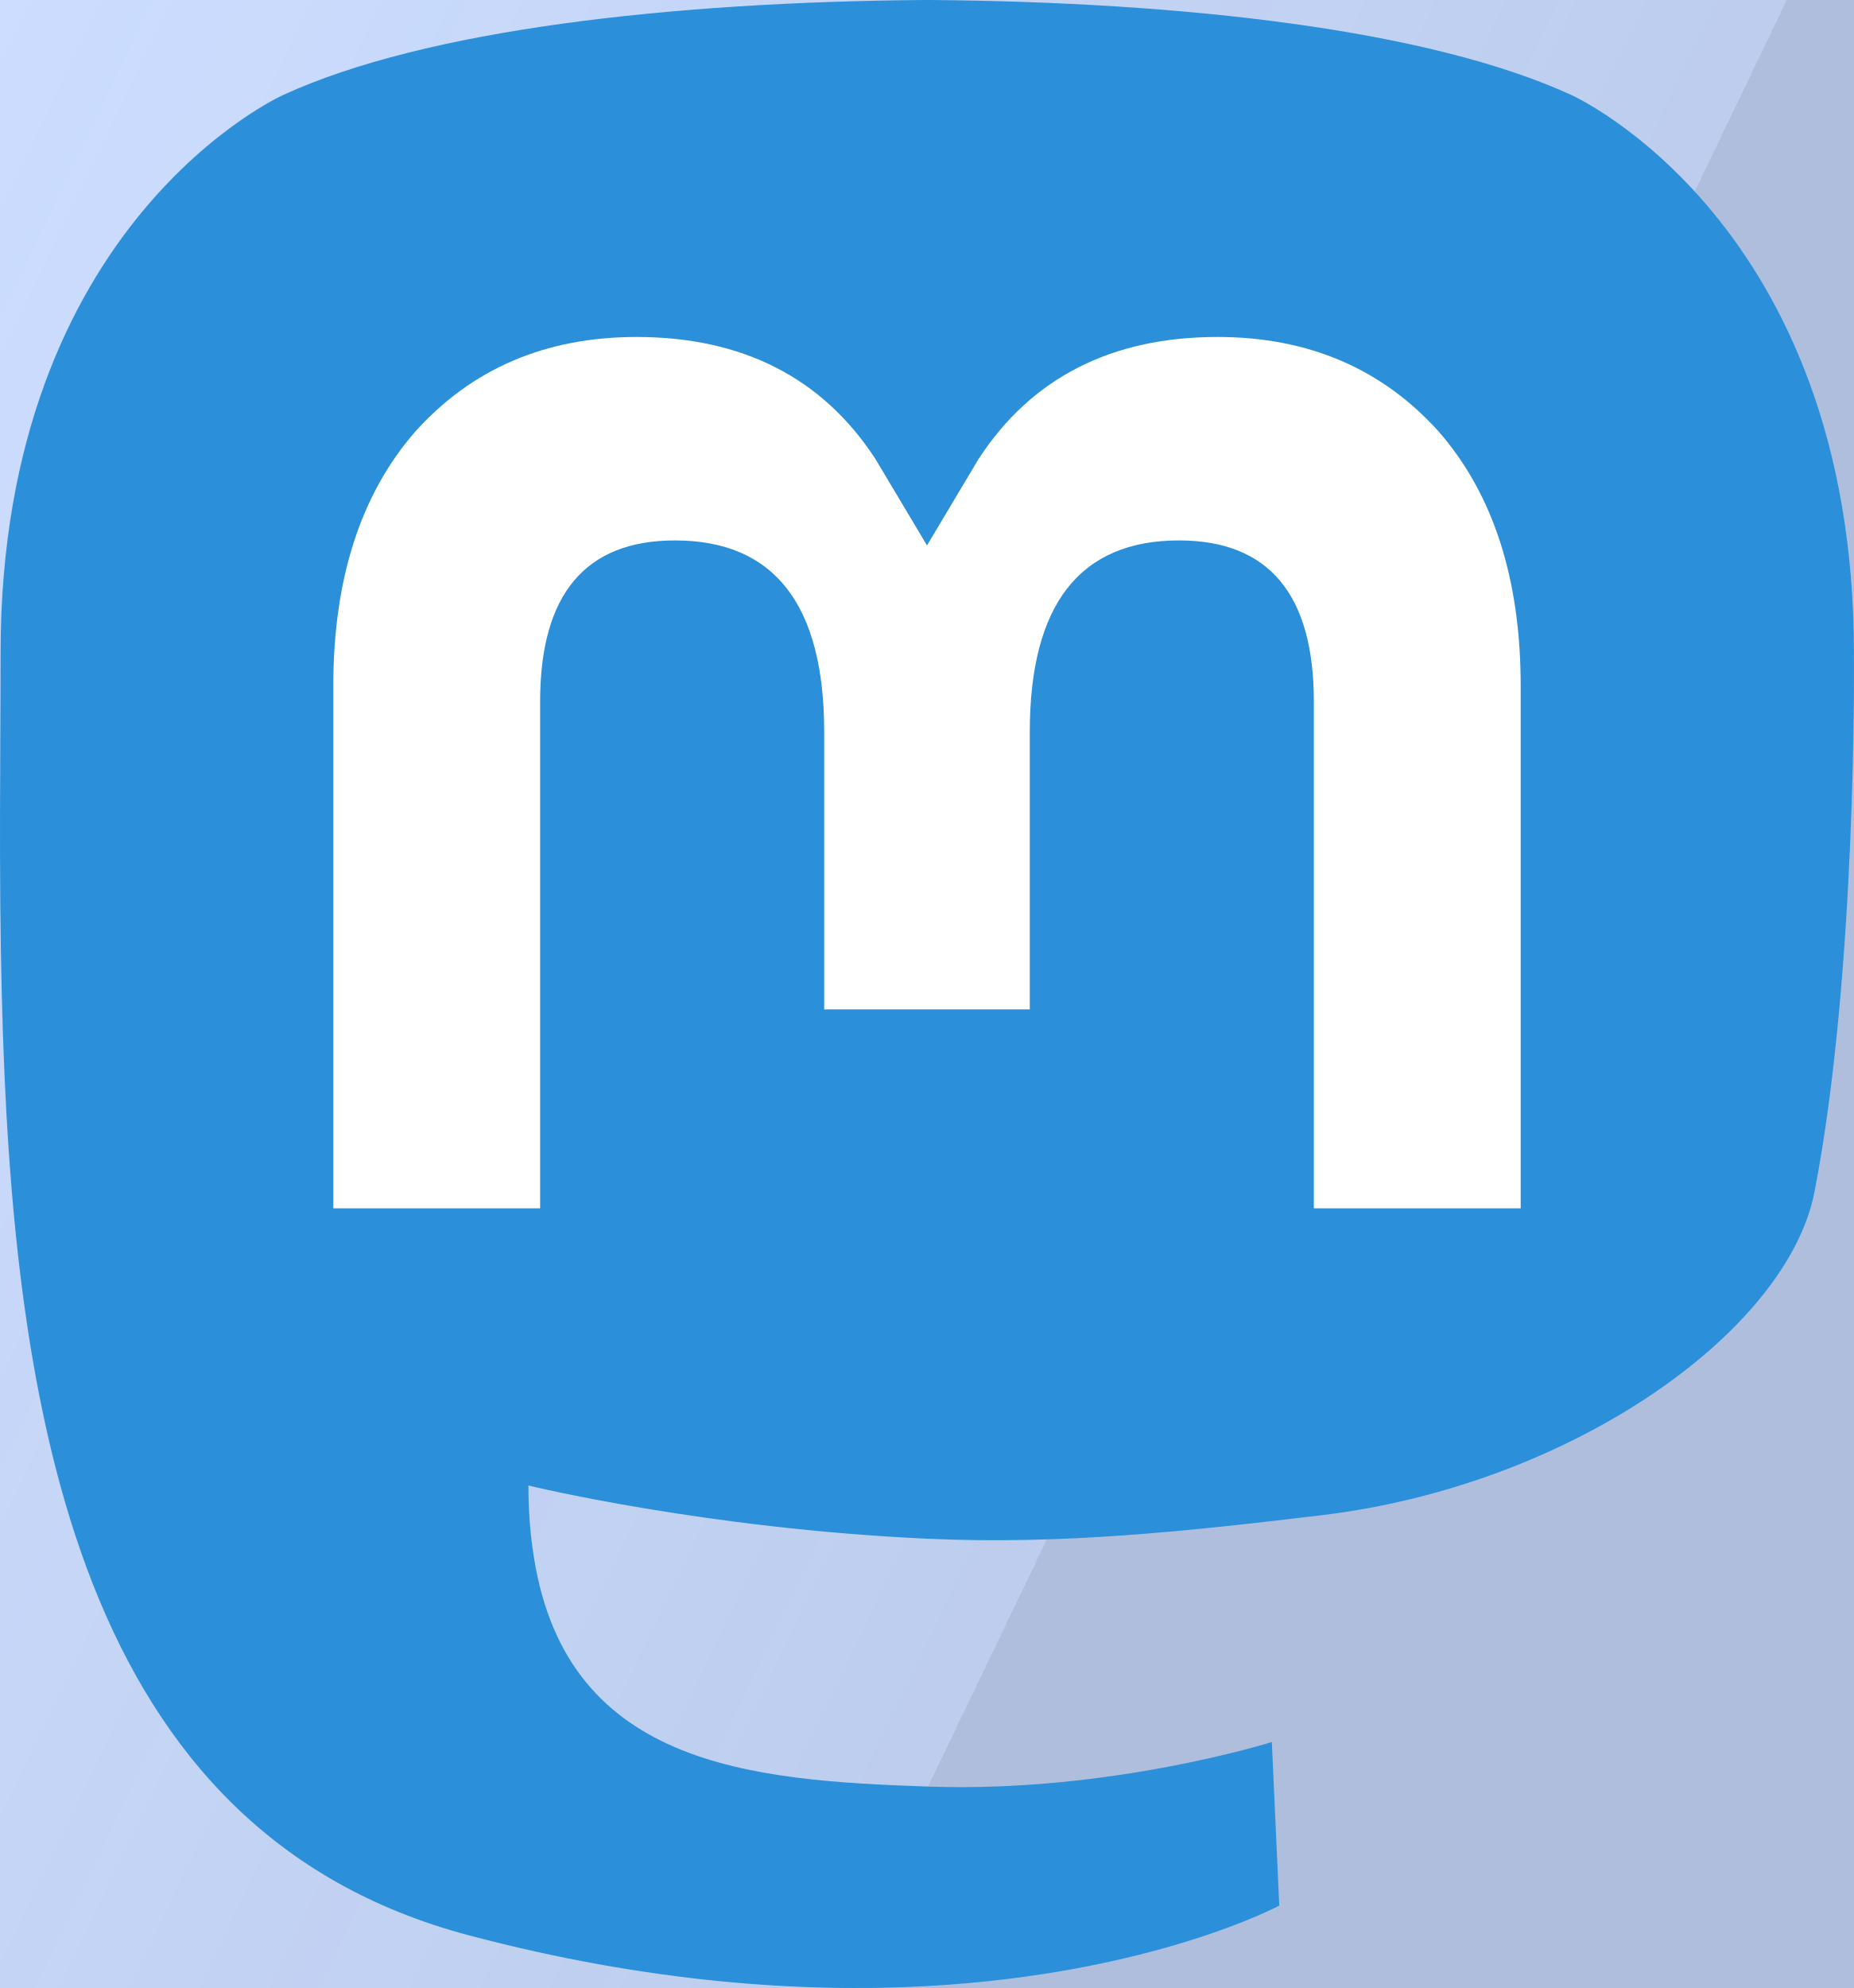
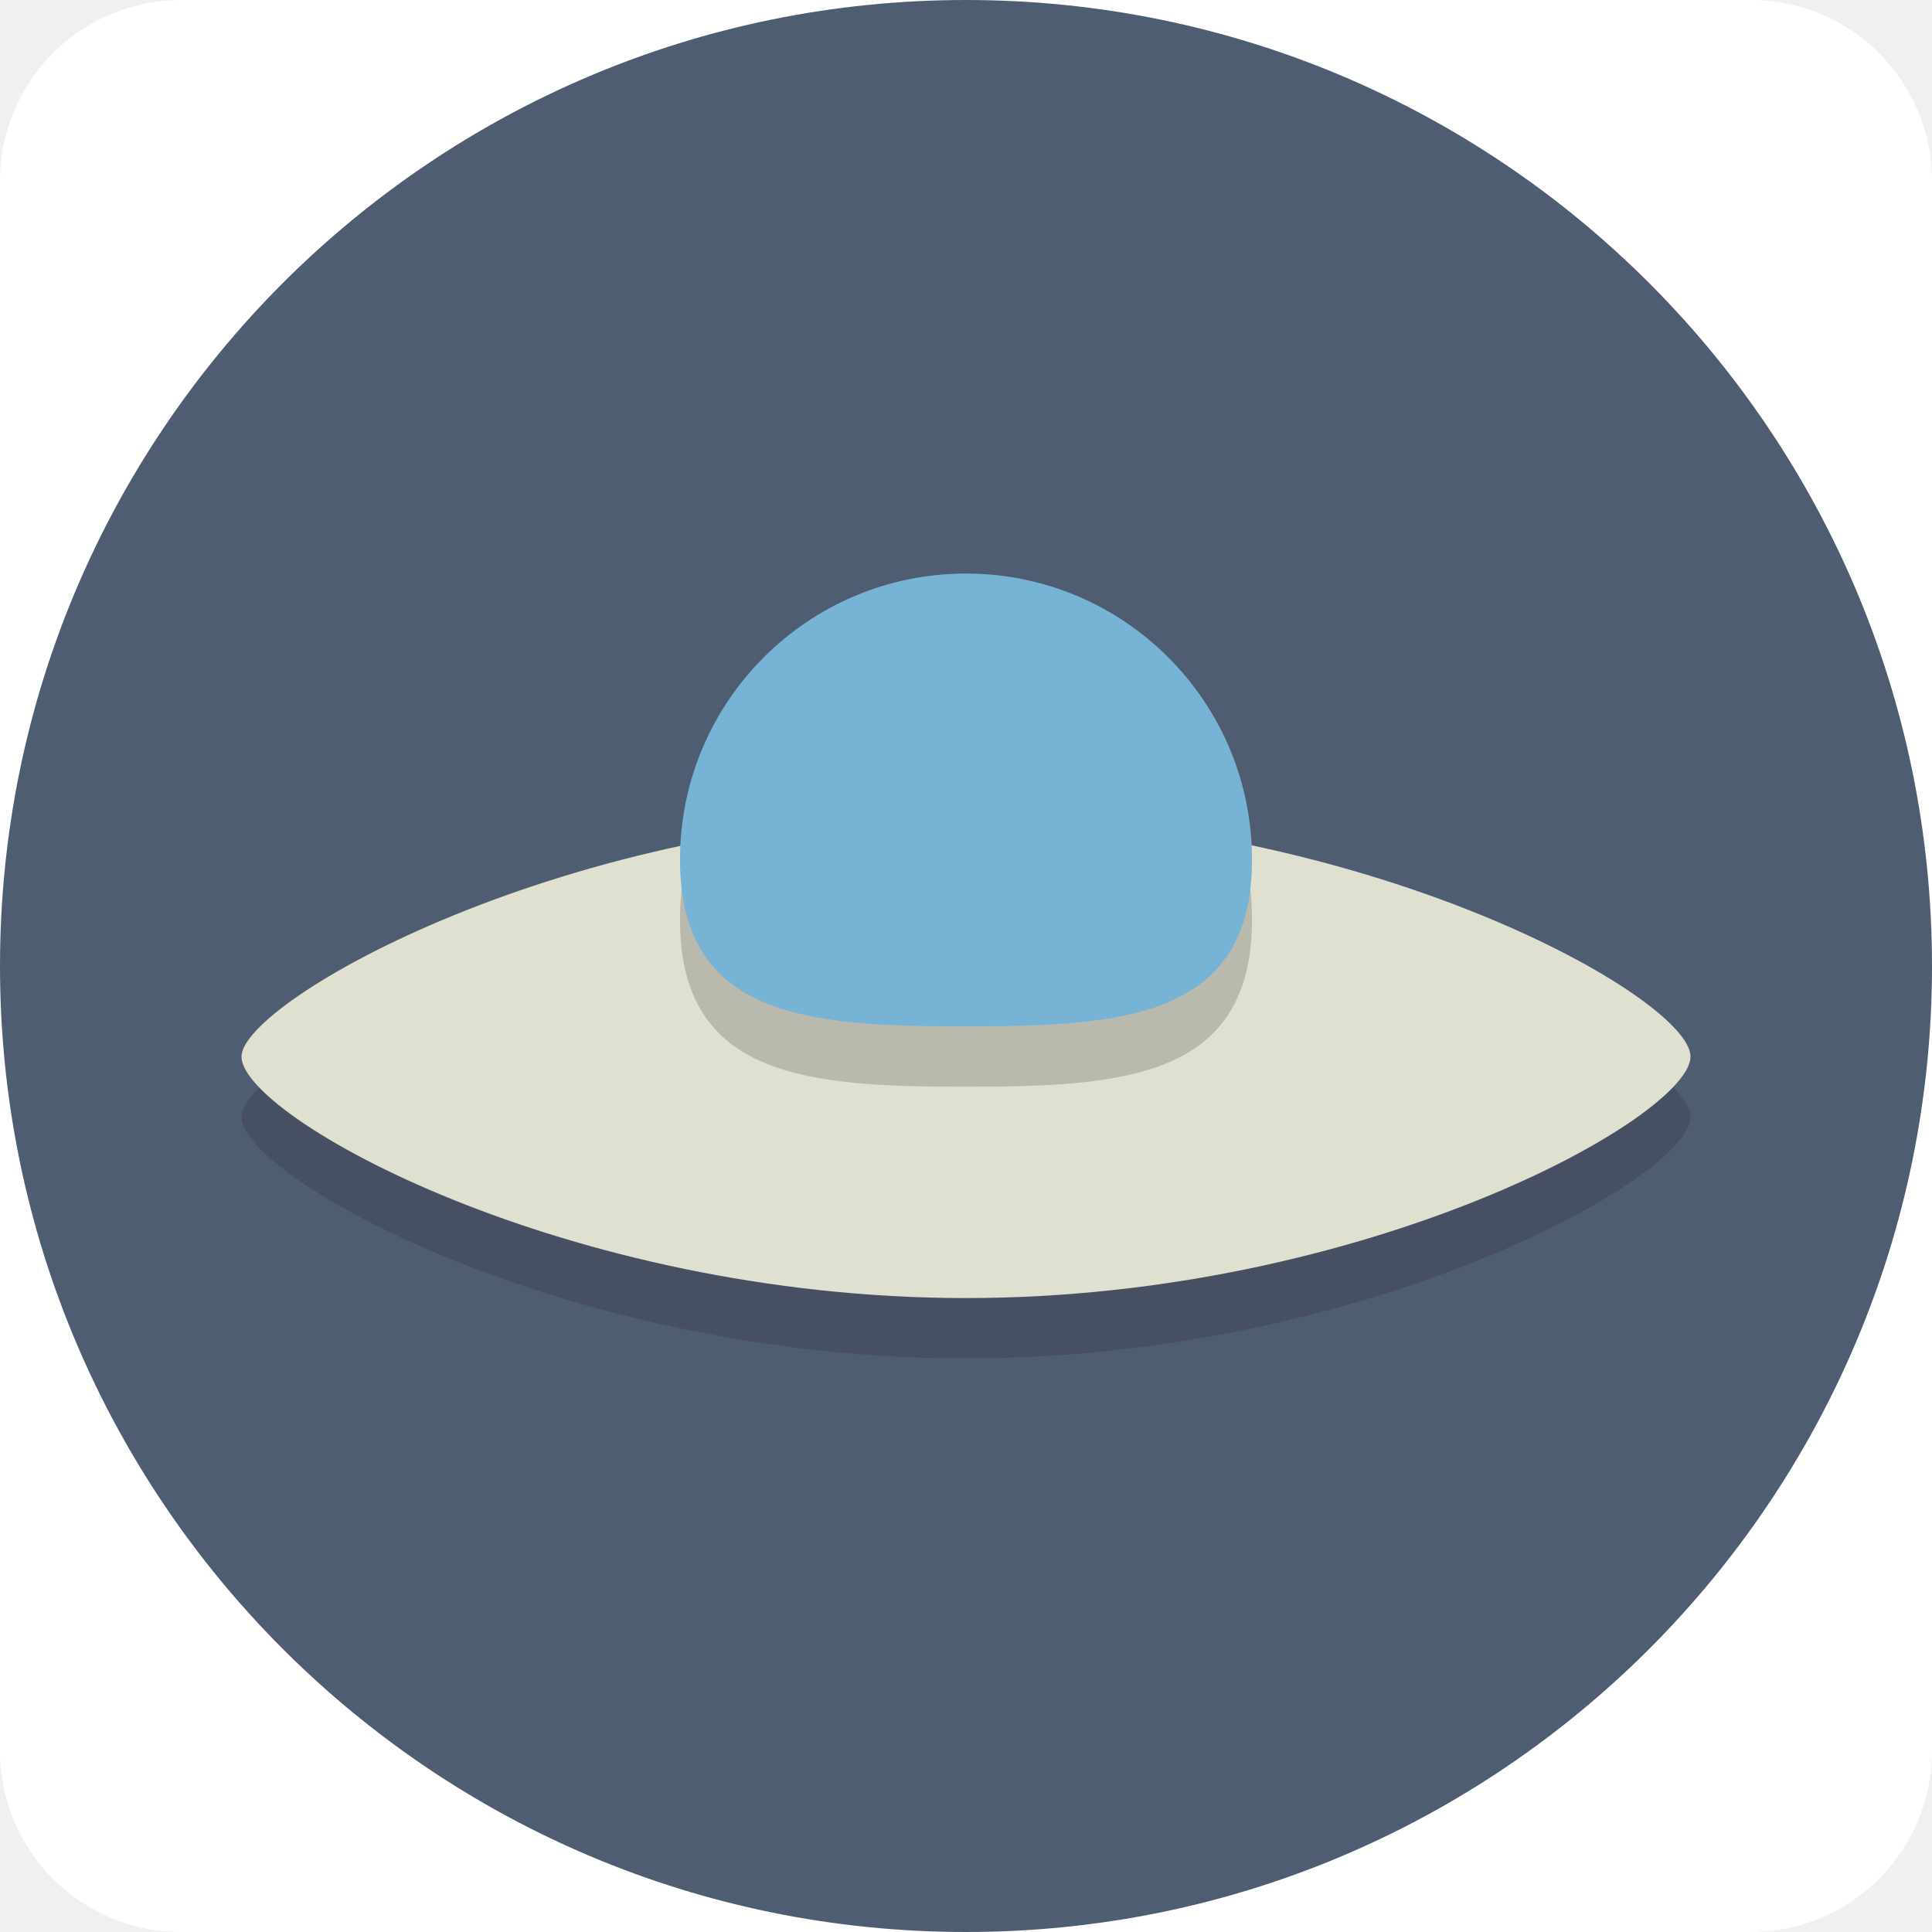
- <svg xmlns="http://www.w3.org/2000/svg" width="61.077mm" height="65.478mm" viewBox="0 0 216.414 232.01">
-   <rect width="61.077mm" rx="0" ry="0" height="65.478mm" fill="#ccddff" />
-   <defs>
-     <linearGradient id="grad1" x1="0%" y1="0%" x2="100%" y2="50%">
-       <stop offset="0%" stop-color="#393f4f" stop-opacity="0" />
-       <stop offset="71.5%" stop-color="#393f4f" stop-opacity="0.1" />
-       <stop offset="71.5%" stop-color="#393f4f" stop-opacity="0.2" />
-       <stop offset="100%" stop-color="#393f4f" stop-opacity="0.2" />
-     </linearGradient>
-   </defs>
-   <defs>
-     <linearGradient id="grad2" x1="0%" y1="0%" x2="0%" y2="100%">
-       <stop offset="0%" stop-color="black" stop-opacity="0" />
-       <stop offset="61%" stop-color="black" stop-opacity="0" />
-       <stop offset="61%" stop-color="black" stop-opacity="0.15" />
-       <stop offset="100%" stop-color="black" stop-opacity="0.15" />
-     </linearGradient>
-   </defs>
-   <rect width="61.077mm" rx="0" ry="0" height="65.478mm" fill="url(#grad1)" />
-   <path fill="#2b90d9" d="M211.807 139.088c-3.181 16.366-28.492 34.278-57.562 37.749-15.159 1.809-30.084 3.471-45.999 2.741-26.027-1.192-46.565-6.213-46.565-6.213 0 2.534.156 4.946.469 7.202 3.384 25.686 25.47 27.225 46.391 27.942 21.116.723 39.919-5.206 39.919-5.206l.868 19.09s-14.77 7.931-41.081 9.39c-14.509.797-32.524-.365-53.506-5.919C9.232 213.82 1.406 165.311.209 116.091c-.365-14.614-.14-28.394-.14-39.919 0-50.33 32.976-65.082 32.976-65.082C49.672 3.454 78.204.242 107.865 0h.729c29.661.242 58.211 3.454 74.838 11.09 0 0 32.975 14.752 32.975 65.082 0 0 .414 37.134-4.599 62.915" />
-   <path fill="#fff" d="M177.51 80.077v60.941h-24.144v-59.15c0-12.469-5.246-18.797-15.74-18.797-11.602 0-17.418 7.508-17.418 22.352v32.376H96.207V85.423c0-14.845-5.816-22.352-17.419-22.352-10.494 0-15.74 6.329-15.74 18.797v59.15H38.905V80.077c0-12.455 3.171-22.352 9.541-29.675 6.569-7.322 15.171-11.076 25.85-11.076 12.355 0 21.711 4.749 27.898 14.248l6.014 10.081 6.015-10.081c6.185-9.499 15.541-14.248 27.898-14.248 10.678 0 19.28 3.754 25.85 11.076 6.369 7.322 9.54 17.22 9.54 29.675" />
+ <svg xmlns="http://www.w3.org/2000/svg" enable-background="new 0 0 64 64" height="64px" id="Layer_1" version="1.1" viewBox="0 0 64 64" width="64px" xml:space="preserve">
+   <rect width="64" rx="6" ry="6" height="64" fill="#ffffff" />
+   <circle cx="32" cy="32" fill="#4F5D73" r="32" />
+   <path d="M56,37c0,2-10.745,8-24,8S8,39,8,37c0-1.812,10.745-8,24-8S56,35.063,56,37z" fill="#231F20" opacity="0.2" />
+   <path d="M56,35c0,2-10.745,8-24,8S8,37,8,35c0-1.812,10.745-8,24-8S56,33.063,56,35z" fill="#E0E0D1" />
+   <path d="M41.474,30.474C41.474,35.706,37.232,36,32,36s-9.474-0.294-9.474-5.526S26.768,21,32,21  S41.474,25.242,41.474,30.474z" fill="#231F20" opacity="0.2" />
+   <path d="M41.474,28.474C41.474,33.706,37.232,34,32,34s-9.474-0.294-9.474-5.526S26.768,19,32,19  S41.474,23.242,41.474,28.474z" fill="#77B3D4" />
</svg>
